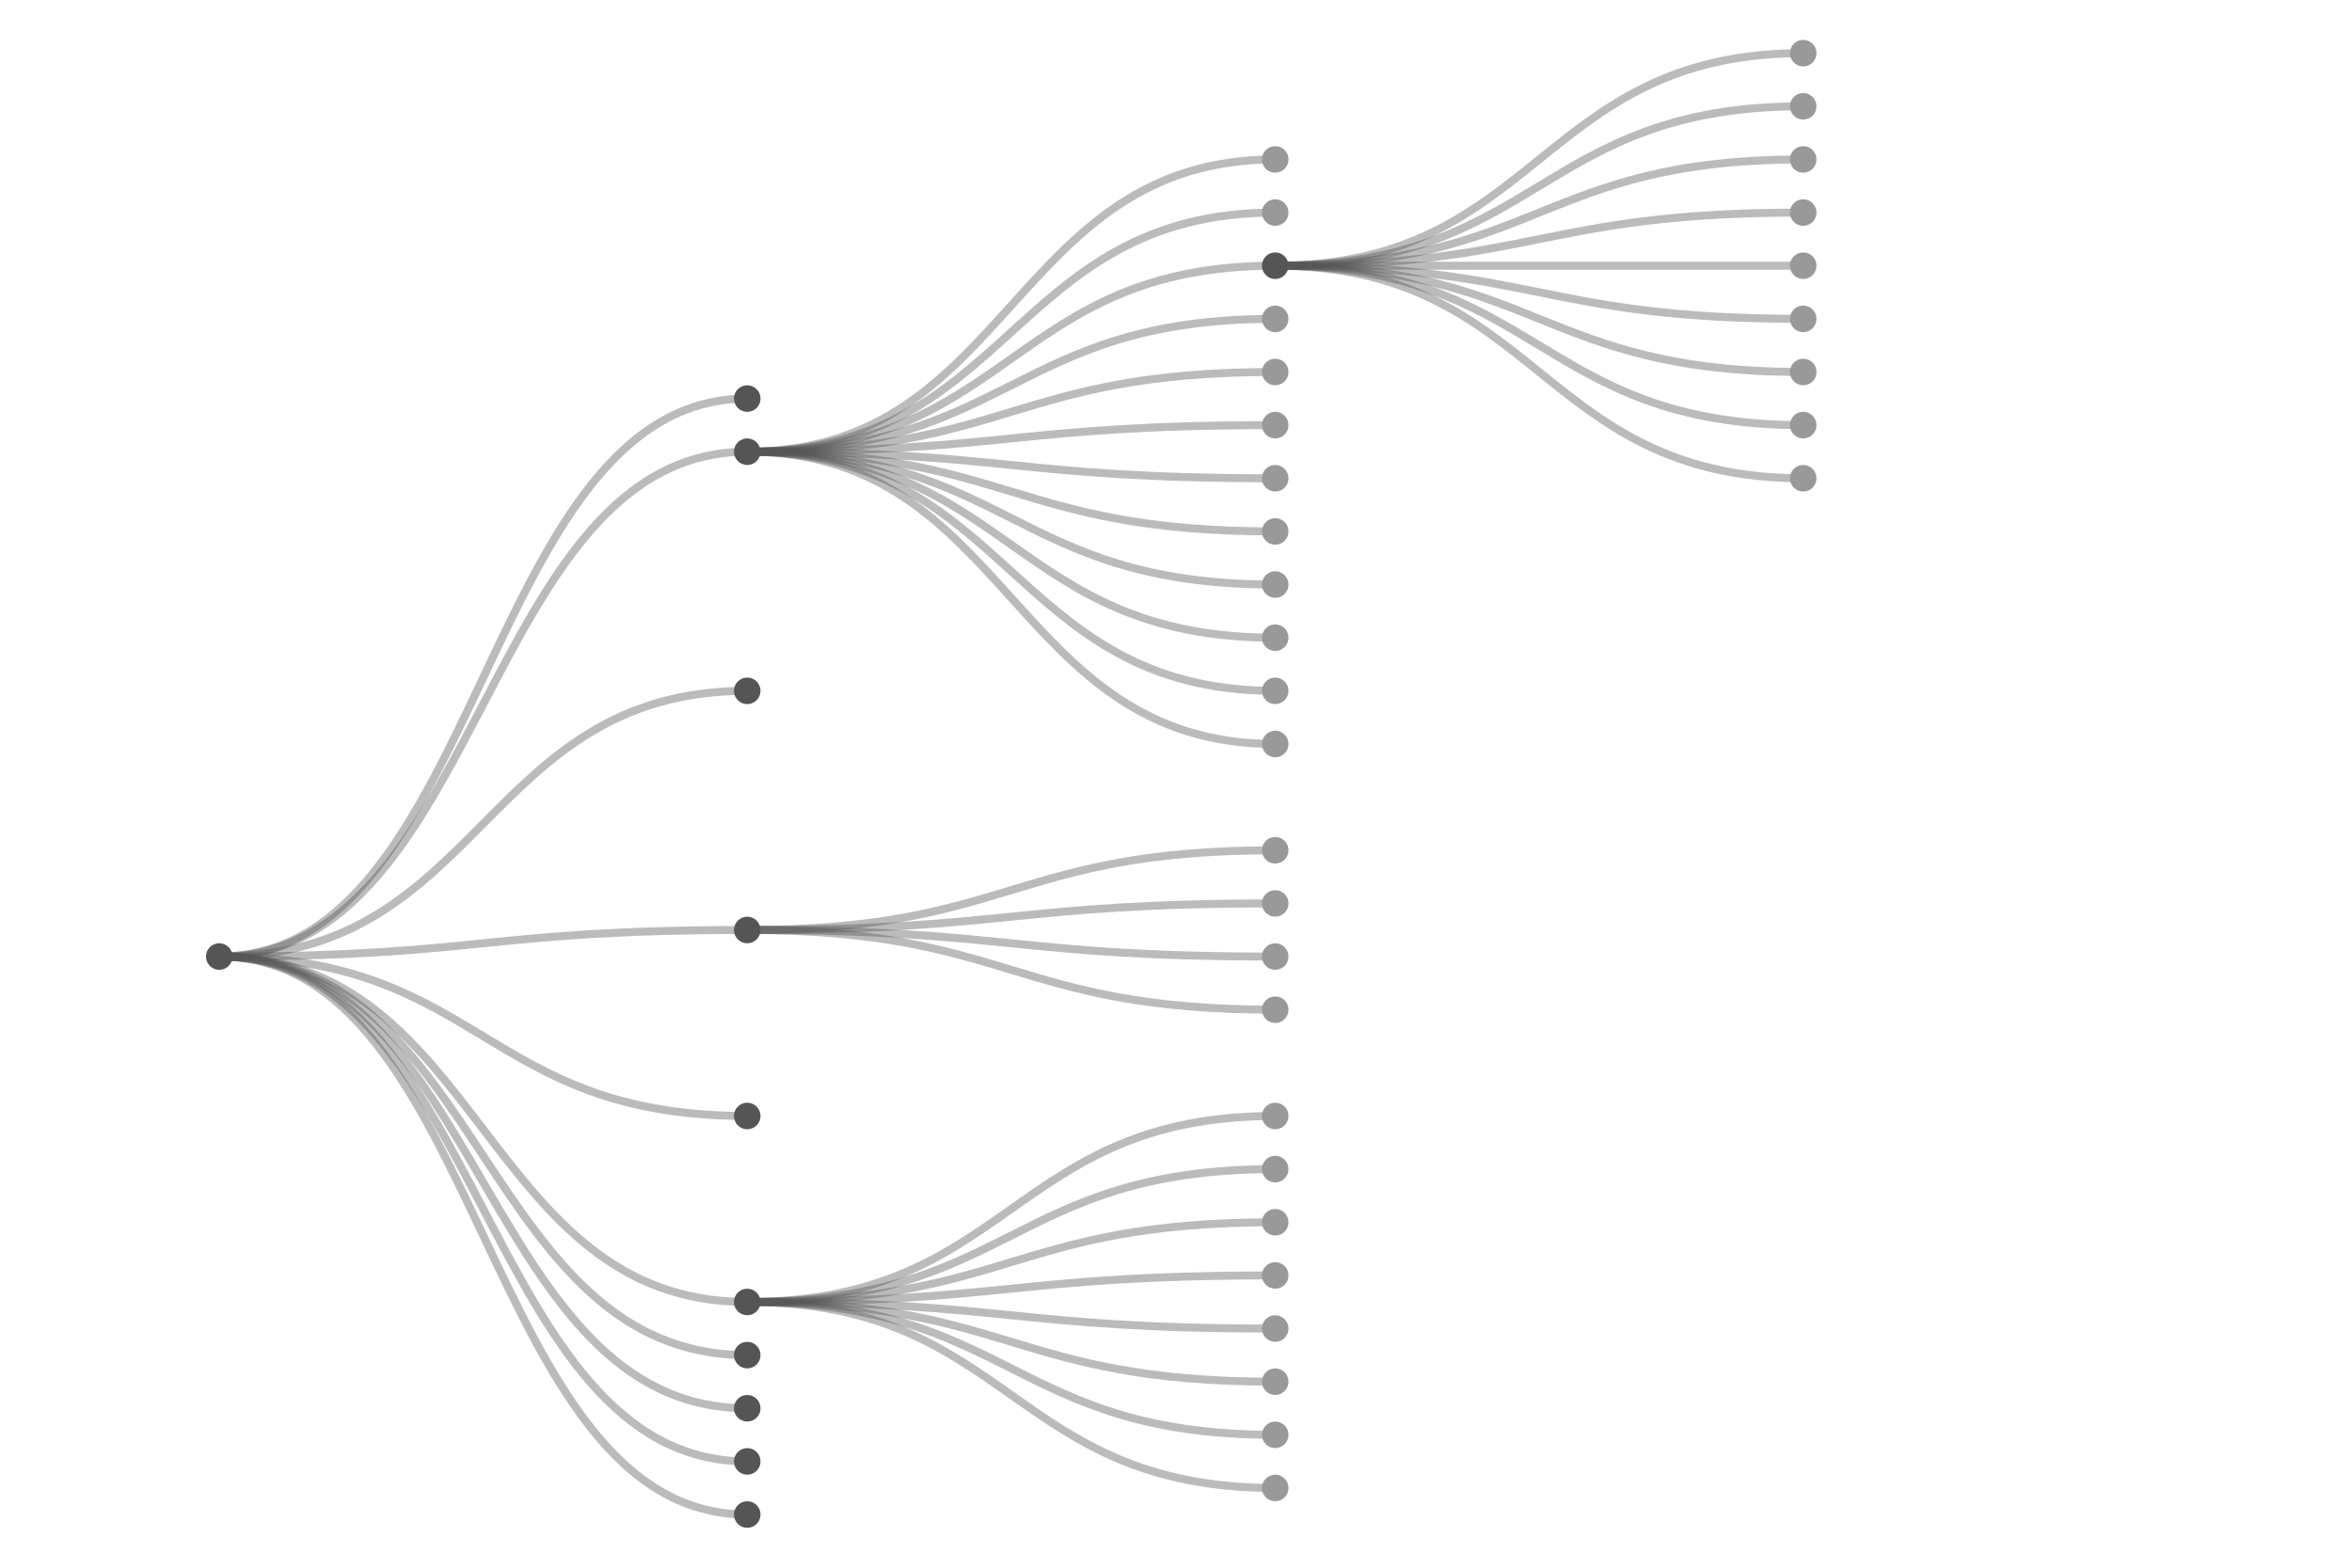
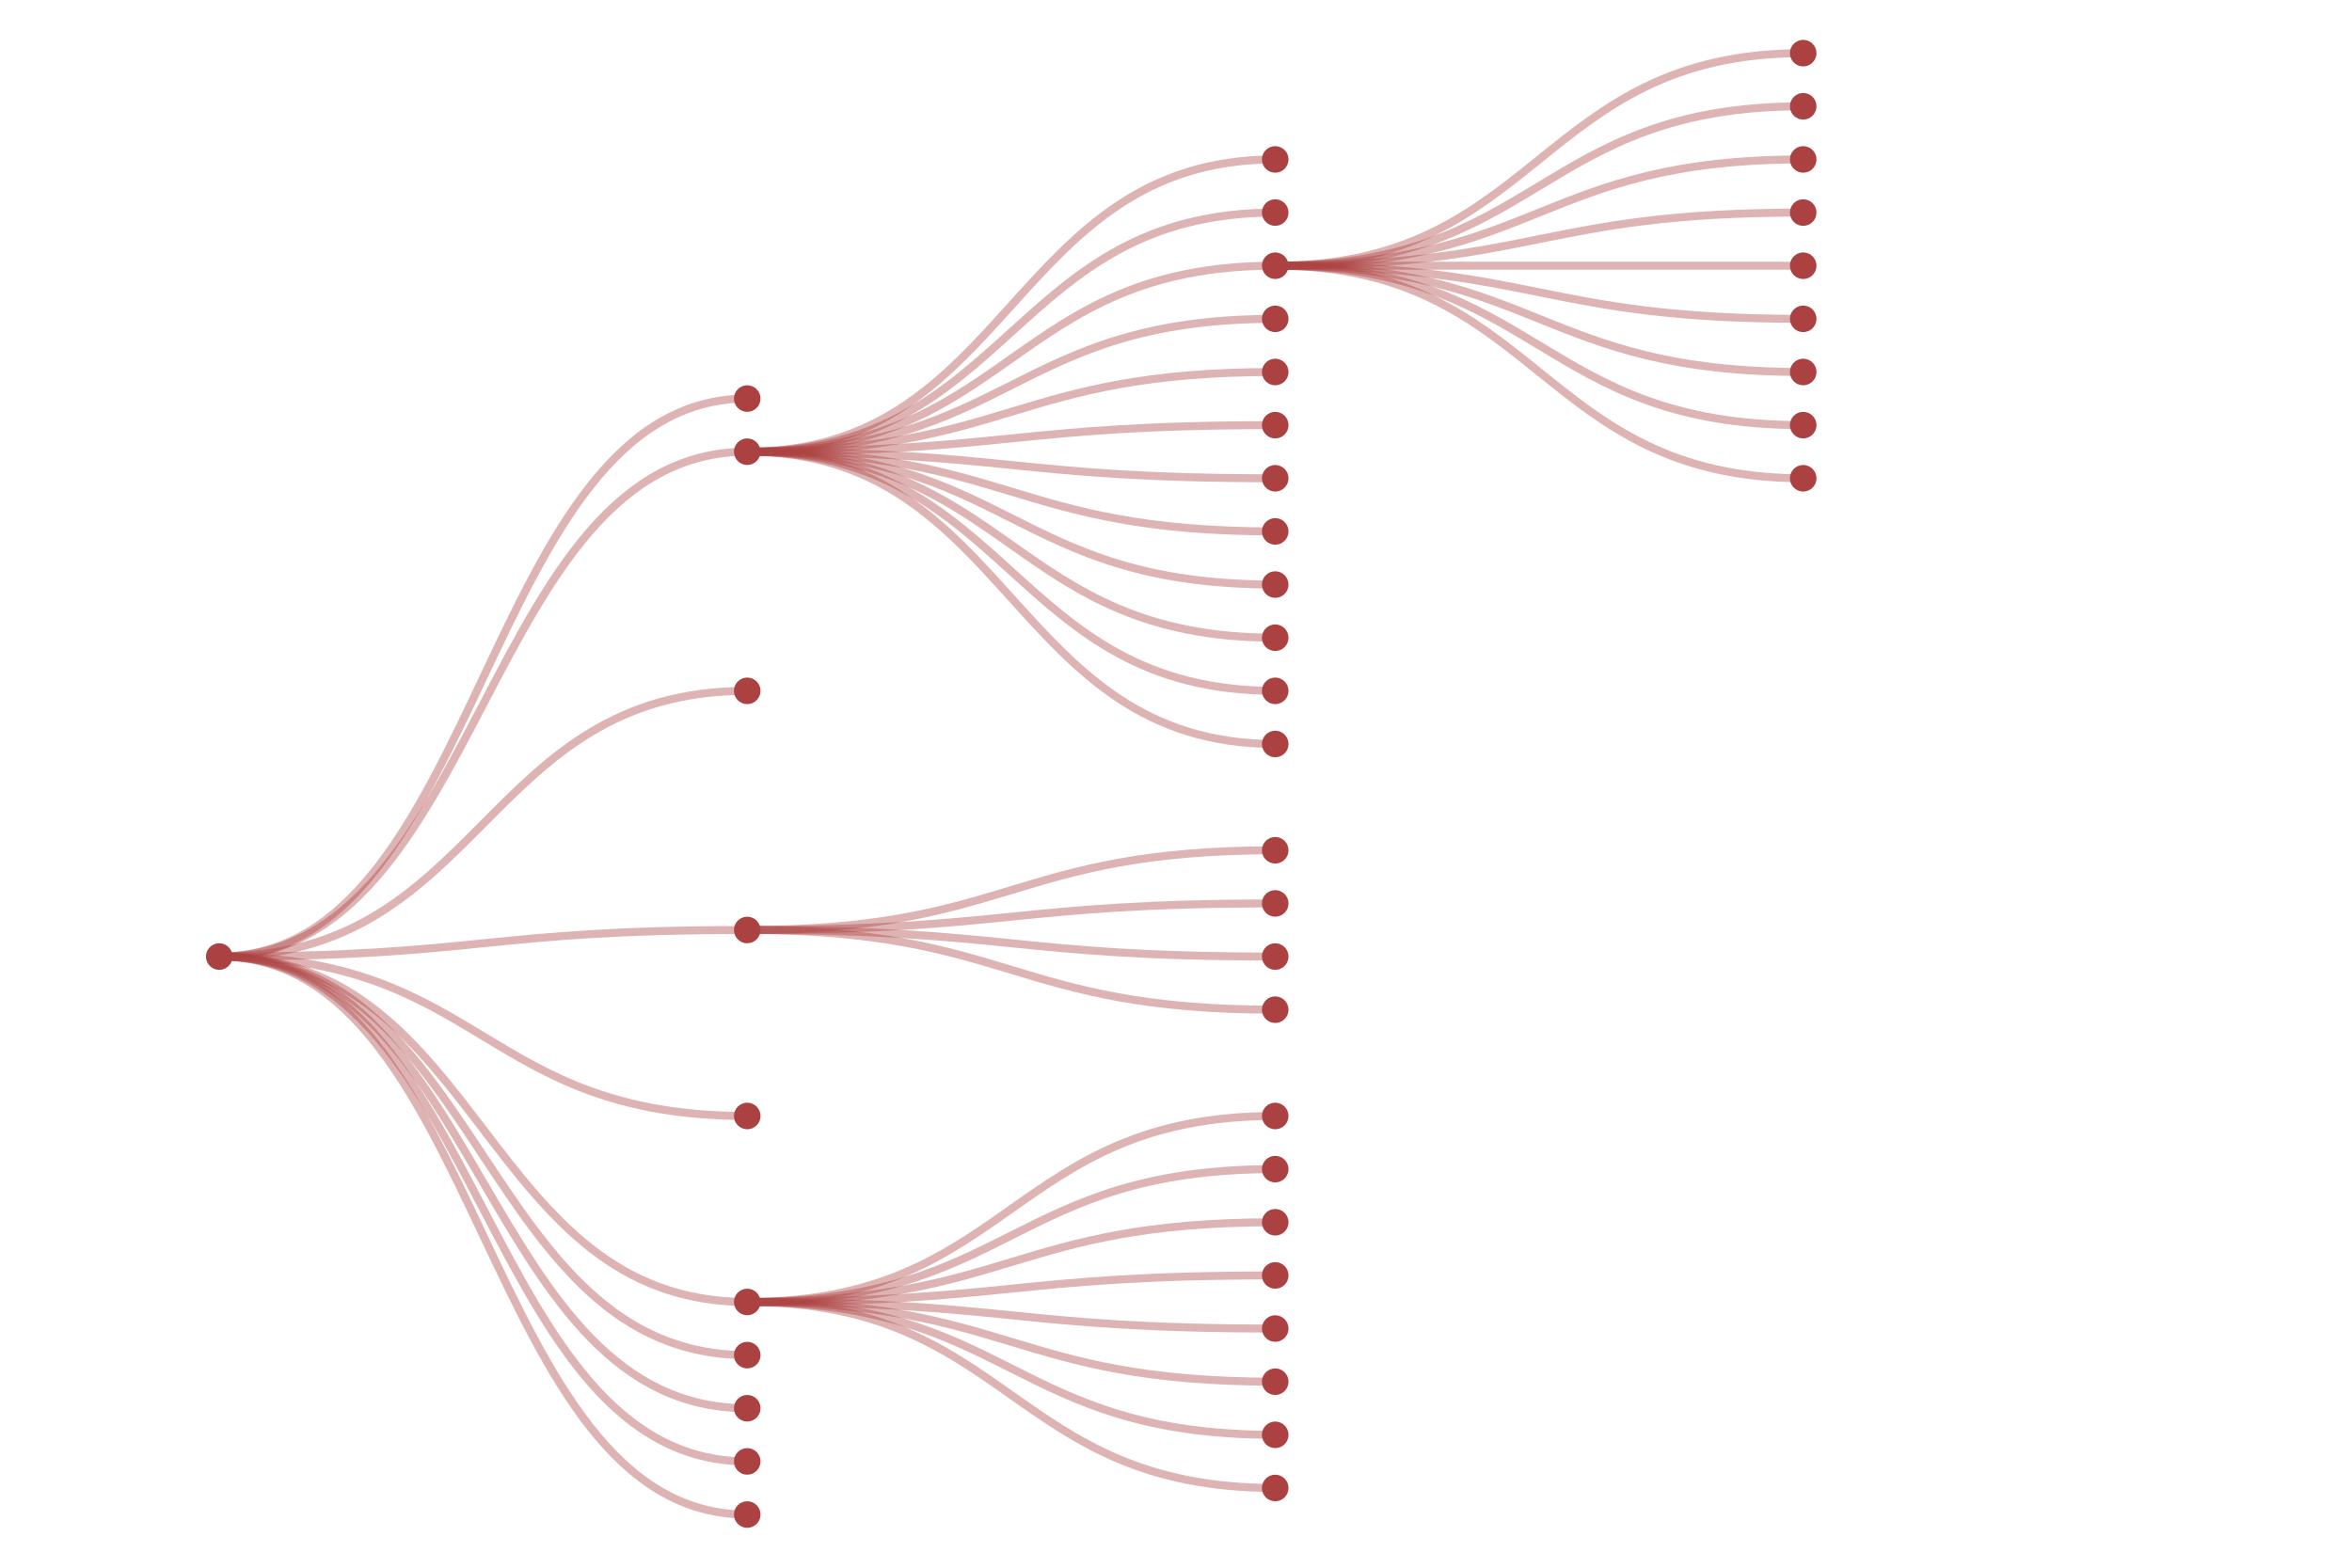
<svg xmlns="http://www.w3.org/2000/svg" width="300" height="200" viewBox="130,-180,100,295" style="font: 10px sans-serif; user-select: none;">
-   <g fill="none" stroke="#555" stroke-opacity="0.4" stroke-width="1.5">
-     <path d="M0,0C49.667,0,49.667,-105,99.333,-105" />
-     <path d="M0,0C49.667,0,49.667,-95,99.333,-95" />
-     <path d="M0,0C49.667,0,49.667,-50,99.333,-50" />
-     <path d="M0,0C49.667,0,49.667,-5,99.333,-5" />
-     <path d="M0,0C49.667,0,49.667,30,99.333,30" />
-     <path d="M0,0C49.667,0,49.667,65,99.333,65" />
-     <path d="M0,0C49.667,0,49.667,75,99.333,75" />
-     <path d="M0,0C49.667,0,49.667,85,99.333,85" />
-     <path d="M0,0C49.667,0,49.667,95,99.333,95" />
-     <path d="M0,0C49.667,0,49.667,105,99.333,105" />
-     <path d="M99.333,-95C149,-95,149,-150,198.667,-150" />
-     <path d="M99.333,-95C149,-95,149,-140,198.667,-140" />
-     <path d="M99.333,-95C149,-95,149,-130,198.667,-130" />
-     <path d="M99.333,-95C149,-95,149,-120,198.667,-120" />
-     <path d="M99.333,-95C149,-95,149,-110,198.667,-110" />
-     <path d="M99.333,-95C149,-95,149,-100,198.667,-100" />
-     <path d="M99.333,-95C149,-95,149,-90,198.667,-90" />
-     <path d="M99.333,-95C149,-95,149,-80,198.667,-80" />
-     <path d="M99.333,-95C149,-95,149,-70,198.667,-70" />
-     <path d="M99.333,-95C149,-95,149,-60,198.667,-60" />
-     <path d="M99.333,-95C149,-95,149,-50,198.667,-50" />
-     <path d="M99.333,-95C149,-95,149,-40,198.667,-40" />
-     <path d="M99.333,-5C149,-5,149,-20,198.667,-20" />
-     <path d="M99.333,-5C149,-5,149,-10,198.667,-10" />
-     <path d="M99.333,-5C149,-5,149,0,198.667,0" />
-     <path d="M99.333,-5C149,-5,149,10,198.667,10" />
-     <path d="M99.333,65C149,65,149,30,198.667,30" />
-     <path d="M99.333,65C149,65,149,40,198.667,40" />
-     <path d="M99.333,65C149,65,149,50,198.667,50" />
-     <path d="M99.333,65C149,65,149,60,198.667,60" />
-     <path d="M99.333,65C149,65,149,70,198.667,70" />
-     <path d="M99.333,65C149,65,149,80,198.667,80" />
-     <path d="M99.333,65C149,65,149,90,198.667,90" />
+   <g fill="none" stroke="#ac4142" stroke-opacity="0.4" stroke-width="1.5">
+     <path d="M0,0C49.667,0,49.667,-105,99.333,-105">
+     </path>
+     <path d="M0,0C49.667,0,49.667,-95,99.333,-95">
+     </path>
+     <path d="M0,0C49.667,0,49.667,-50,99.333,-50">
+     </path>
+     <path d="M0,0C49.667,0,49.667,-5,99.333,-5">
+     </path>
+     <path d="M0,0C49.667,0,49.667,30,99.333,30">
+     </path>
+     <path d="M0,0C49.667,0,49.667,65,99.333,65">
+     </path>
+     <path d="M0,0C49.667,0,49.667,75,99.333,75">
+     </path>
+     <path d="M0,0C49.667,0,49.667,85,99.333,85">
+     </path>
+     <path d="M0,0C49.667,0,49.667,95,99.333,95">
+     </path>
+     <path d="M0,0C49.667,0,49.667,105,99.333,105">
+     </path>
+     <path d="M99.333,-95C149,-95,149,-150,198.667,-150">
+     </path>
+     <path d="M99.333,-95C149,-95,149,-140,198.667,-140">
+     </path>
+     <path d="M99.333,-95C149,-95,149,-130,198.667,-130">
+     </path>
+     <path d="M99.333,-95C149,-95,149,-120,198.667,-120">
+     </path>
+     <path d="M99.333,-95C149,-95,149,-110,198.667,-110">
+     </path>
+     <path d="M99.333,-95C149,-95,149,-100,198.667,-100">
+     </path>
+     <path d="M99.333,-95C149,-95,149,-90,198.667,-90">
+     </path>
+     <path d="M99.333,-95C149,-95,149,-80,198.667,-80">
+     </path>
+     <path d="M99.333,-95C149,-95,149,-70,198.667,-70">
+     </path>
+     <path d="M99.333,-95C149,-95,149,-60,198.667,-60">
+     </path>
+     <path d="M99.333,-95C149,-95,149,-50,198.667,-50">
+     </path>
+     <path d="M99.333,-95C149,-95,149,-40,198.667,-40">
+     </path>
+     <path d="M99.333,-5C149,-5,149,-20,198.667,-20">
+     </path>
+     <path d="M99.333,-5C149,-5,149,-10,198.667,-10">
+     </path>
+     <path d="M99.333,-5C149,-5,149,0,198.667,0">
+     </path>
+     <path d="M99.333,-5C149,-5,149,10,198.667,10">
+     </path>
+     <path d="M99.333,65C149,65,149,30,198.667,30">
+     </path>
+     <path d="M99.333,65C149,65,149,40,198.667,40">
+     </path>
+     <path d="M99.333,65C149,65,149,50,198.667,50">
+     </path>
+     <path d="M99.333,65C149,65,149,60,198.667,60">
+     </path>
+     <path d="M99.333,65C149,65,149,70,198.667,70">
+     </path>
+     <path d="M99.333,65C149,65,149,80,198.667,80">
+     </path>
+     <path d="M99.333,65C149,65,149,90,198.667,90">
+     </path>
    <path d="M99.333,65C149,65,149,100,198.667,100" />
    <path d="M198.667,-130C248.333,-130,248.333,-170,298,-170" />
    <path d="M198.667,-130C248.333,-130,248.333,-160,298,-160" />
    <path d="M198.667,-130C248.333,-130,248.333,-150,298,-150" />
    <path d="M198.667,-130C248.333,-130,248.333,-140,298,-140" />
    <path d="M198.667,-130C248.333,-130,248.333,-130,298,-130" />
    <path d="M198.667,-130C248.333,-130,248.333,-120,298,-120" />
    <path d="M198.667,-130C248.333,-130,248.333,-110,298,-110" />
    <path d="M198.667,-130C248.333,-130,248.333,-100,298,-100" />
    <path d="M198.667,-130C248.333,-130,248.333,-90,298,-90" />
  </g>
  <g cursor="pointer" pointer-events="all">
    <g transform="translate(298, -90)" fill-opacity="1" stroke-opacity="1">
-       <circle r="2.5" fill="#999" stroke-width="10" />
+       <circle r="2.5" fill="#ac4142" stroke-width="10" />
    </g>
    <g transform="translate(298, -100)" fill-opacity="1" stroke-opacity="1">
-       <circle r="2.5" fill="#999" stroke-width="10" />
+       <circle r="2.5" fill="#ac4142" stroke-width="10" />
    </g>
    <g transform="translate(298, -110)" fill-opacity="1" stroke-opacity="1">
-       <circle r="2.5" fill="#999" stroke-width="10" />
+       <circle r="2.5" fill="#ac4142" stroke-width="10" />
    </g>
    <g transform="translate(298, -120)" fill-opacity="1" stroke-opacity="1">
-       <circle r="2.5" fill="#999" stroke-width="10" />
+       <circle r="2.5" fill="#ac4142" stroke-width="10" />
    </g>
    <g transform="translate(298, -130)" fill-opacity="1" stroke-opacity="1">
-       <circle r="2.5" fill="#999" stroke-width="10" />
+       <circle r="2.5" fill="#ac4142" stroke-width="10" />
    </g>
    <g transform="translate(298, -140)" fill-opacity="1" stroke-opacity="1">
-       <circle r="2.5" fill="#999" stroke-width="10" />
+       <circle r="2.5" fill="#ac4142" stroke-width="10" />
    </g>
    <g transform="translate(298, -150)" fill-opacity="1" stroke-opacity="1">
-       <circle r="2.5" fill="#999" stroke-width="10" />
+       <circle r="2.5" fill="#ac4142" stroke-width="10" />
    </g>
    <g transform="translate(298, -160)" fill-opacity="1" stroke-opacity="1">
-       <circle r="2.5" fill="#999" stroke-width="10" />
+       <circle r="2.5" fill="#ac4142" stroke-width="10" />
    </g>
    <g transform="translate(298, -170)" fill-opacity="1" stroke-opacity="1">
-       <circle r="2.5" fill="#999" stroke-width="10" />
+       <circle r="2.5" fill="#ac4142" stroke-width="10" />
    </g>
    <g transform="translate(198.6667, 100)" fill-opacity="1" stroke-opacity="1">
-       <circle r="2.5" fill="#999" stroke-width="10" />
+       <circle r="2.5" fill="#ac4142" stroke-width="10" />
    </g>
    <g transform="translate(198.6667, 90)" fill-opacity="1" stroke-opacity="1">
-       <circle r="2.5" fill="#999" stroke-width="10" />
+       <circle r="2.5" fill="#ac4142" stroke-width="10" />
    </g>
    <g transform="translate(198.6667, 80)" fill-opacity="1" stroke-opacity="1">
-       <circle r="2.5" fill="#999" stroke-width="10" />
+       <circle r="2.5" fill="#ac4142" stroke-width="10" />
    </g>
    <g transform="translate(198.6667, 70)" fill-opacity="1" stroke-opacity="1">
-       <circle r="2.5" fill="#999" stroke-width="10" />
+       <circle r="2.5" fill="#ac4142" stroke-width="10" />
    </g>
    <g transform="translate(198.6667, 60)" fill-opacity="1" stroke-opacity="1">
-       <circle r="2.5" fill="#999" stroke-width="10" />
+       <circle r="2.5" fill="#ac4142" stroke-width="10" />
    </g>
    <g transform="translate(198.6667, 50)" fill-opacity="1" stroke-opacity="1">
-       <circle r="2.5" fill="#999" stroke-width="10" />
+       <circle r="2.5" fill="#ac4142" stroke-width="10" />
    </g>
    <g transform="translate(198.6667, 40)" fill-opacity="1" stroke-opacity="1">
-       <circle r="2.5" fill="#999" stroke-width="10" />
+       <circle r="2.5" fill="#ac4142" stroke-width="10" />
    </g>
    <g transform="translate(198.6667, 30)" fill-opacity="1" stroke-opacity="1">
-       <circle r="2.5" fill="#999" stroke-width="10" />
+       <circle r="2.5" fill="#ac4142" stroke-width="10" />
    </g>
    <g transform="translate(198.6667, 10)" fill-opacity="1" stroke-opacity="1">
-       <circle r="2.5" fill="#999" stroke-width="10" />
+       <circle r="2.5" fill="#ac4142" stroke-width="10" />
    </g>
    <g transform="translate(198.6667, 0)" fill-opacity="1" stroke-opacity="1">
-       <circle r="2.5" fill="#999" stroke-width="10" />
+       <circle r="2.5" fill="#ac4142" stroke-width="10" />
    </g>
    <g transform="translate(198.6667, -10)" fill-opacity="1" stroke-opacity="1">
-       <circle r="2.5" fill="#999" stroke-width="10" />
+       <circle r="2.5" fill="#ac4142" stroke-width="10" />
    </g>
    <g transform="translate(198.6667, -20)" fill-opacity="1" stroke-opacity="1">
-       <circle r="2.5" fill="#999" stroke-width="10" />
+       <circle r="2.5" fill="#ac4142" stroke-width="10" />
    </g>
    <g transform="translate(198.6667, -40)" fill-opacity="1" stroke-opacity="1">
-       <circle r="2.5" fill="#999" stroke-width="10" />
+       <circle r="2.5" fill="#ac4142" stroke-width="10" />
    </g>
    <g transform="translate(198.6667, -50)" fill-opacity="1" stroke-opacity="1">
-       <circle r="2.5" fill="#999" stroke-width="10" />
+       <circle r="2.5" fill="#ac4142" stroke-width="10" />
    </g>
    <g transform="translate(198.6667, -60)" fill-opacity="1" stroke-opacity="1">
-       <circle r="2.5" fill="#999" stroke-width="10" />
+       <circle r="2.5" fill="#ac4142" stroke-width="10" />
    </g>
    <g transform="translate(198.6667, -70)" fill-opacity="1" stroke-opacity="1">
-       <circle r="2.5" fill="#999" stroke-width="10" />
+       <circle r="2.5" fill="#ac4142" stroke-width="10" />
    </g>
    <g transform="translate(198.6667, -80)" fill-opacity="1" stroke-opacity="1">
-       <circle r="2.5" fill="#999" stroke-width="10" />
+       <circle r="2.5" fill="#ac4142" stroke-width="10" />
    </g>
    <g transform="translate(198.6667, -90)" fill-opacity="1" stroke-opacity="1">
-       <circle r="2.5" fill="#999" stroke-width="10" />
+       <circle r="2.5" fill="#ac4142" stroke-width="10" />
    </g>
    <g transform="translate(198.6667, -100)" fill-opacity="1" stroke-opacity="1">
-       <circle r="2.5" fill="#999" stroke-width="10" />
+       <circle r="2.5" fill="#ac4142" stroke-width="10" />
    </g>
    <g transform="translate(198.6667, -110)" fill-opacity="1" stroke-opacity="1">
-       <circle r="2.5" fill="#999" stroke-width="10" />
+       <circle r="2.5" fill="#ac4142" stroke-width="10" />
    </g>
    <g transform="translate(198.6667, -120)" fill-opacity="1" stroke-opacity="1">
-       <circle r="2.5" fill="#999" stroke-width="10" />
+       <circle r="2.5" fill="#ac4142" stroke-width="10" />
    </g>
    <g transform="translate(198.6667, -130)" fill-opacity="1" stroke-opacity="1">
-       <circle r="2.5" fill="#555" stroke-width="10" />
+       <circle r="2.5" fill="#ac4142" stroke-width="10" />
    </g>
    <g transform="translate(198.6667, -140)" fill-opacity="1" stroke-opacity="1">
-       <circle r="2.5" fill="#999" stroke-width="10" />
+       <circle r="2.5" fill="#ac4142" stroke-width="10" />
    </g>
    <g transform="translate(198.6667, -150)" fill-opacity="1" stroke-opacity="1">
-       <circle r="2.5" fill="#999" stroke-width="10" />
+       <circle r="2.5" fill="#ac4142" stroke-width="10" />
    </g>
    <g transform="translate(99.33334, 105)" fill-opacity="1" stroke-opacity="1">
-       <circle r="2.5" fill="#555" stroke-width="10" />
+       <circle r="2.5" fill="#ac4142" stroke-width="10" />
    </g>
    <g transform="translate(99.33334, 95)" fill-opacity="1" stroke-opacity="1">
-       <circle r="2.5" fill="#555" stroke-width="10" />
+       <circle r="2.5" fill="#ac4142" stroke-width="10" />
    </g>
    <g transform="translate(99.33334, 85)" fill-opacity="1" stroke-opacity="1">
-       <circle r="2.5" fill="#555" stroke-width="10" />
+       <circle r="2.5" fill="#ac4142" stroke-width="10" />
    </g>
    <g transform="translate(99.33334, 75)" fill-opacity="1" stroke-opacity="1">
-       <circle r="2.5" fill="#555" stroke-width="10" />
+       <circle r="2.5" fill="#ac4142" stroke-width="10" />
    </g>
    <g transform="translate(99.33334, 65)" fill-opacity="1" stroke-opacity="1">
-       <circle r="2.5" fill="#555" stroke-width="10" />
+       <circle r="2.5" fill="#ac4142" stroke-width="10" />
    </g>
    <g transform="translate(99.33334, 30)" fill-opacity="1" stroke-opacity="1">
-       <circle r="2.5" fill="#555" stroke-width="10" />
+       <circle r="2.5" fill="#ac4142" stroke-width="10" />
    </g>
    <g transform="translate(99.33334, -5)" fill-opacity="1" stroke-opacity="1">
-       <circle r="2.5" fill="#555" stroke-width="10" />
+       <circle r="2.5" fill="#ac4142" stroke-width="10" />
    </g>
    <g transform="translate(99.33334, -50)" fill-opacity="1" stroke-opacity="1">
-       <circle r="2.5" fill="#555" stroke-width="10" />
+       <circle r="2.5" fill="#ac4142" stroke-width="10" />
    </g>
    <g transform="translate(99.33334, -95)" fill-opacity="1" stroke-opacity="1">
-       <circle r="2.5" fill="#555" stroke-width="10" />
+       <circle r="2.5" fill="#ac4142" stroke-width="10" />
    </g>
    <g transform="translate(99.33334, -105)" fill-opacity="1" stroke-opacity="1">
-       <circle r="2.5" fill="#555" stroke-width="10" />
+       <circle r="2.5" fill="#ac4142" stroke-width="10" />
    </g>
    <g transform="" fill-opacity="1" stroke-opacity="1">
-       <circle r="2.5" fill="#555" stroke-width="10" />
+       <circle r="2.5" fill="#ac4142" stroke-width="10" />
    </g>
  </g>
</svg>
